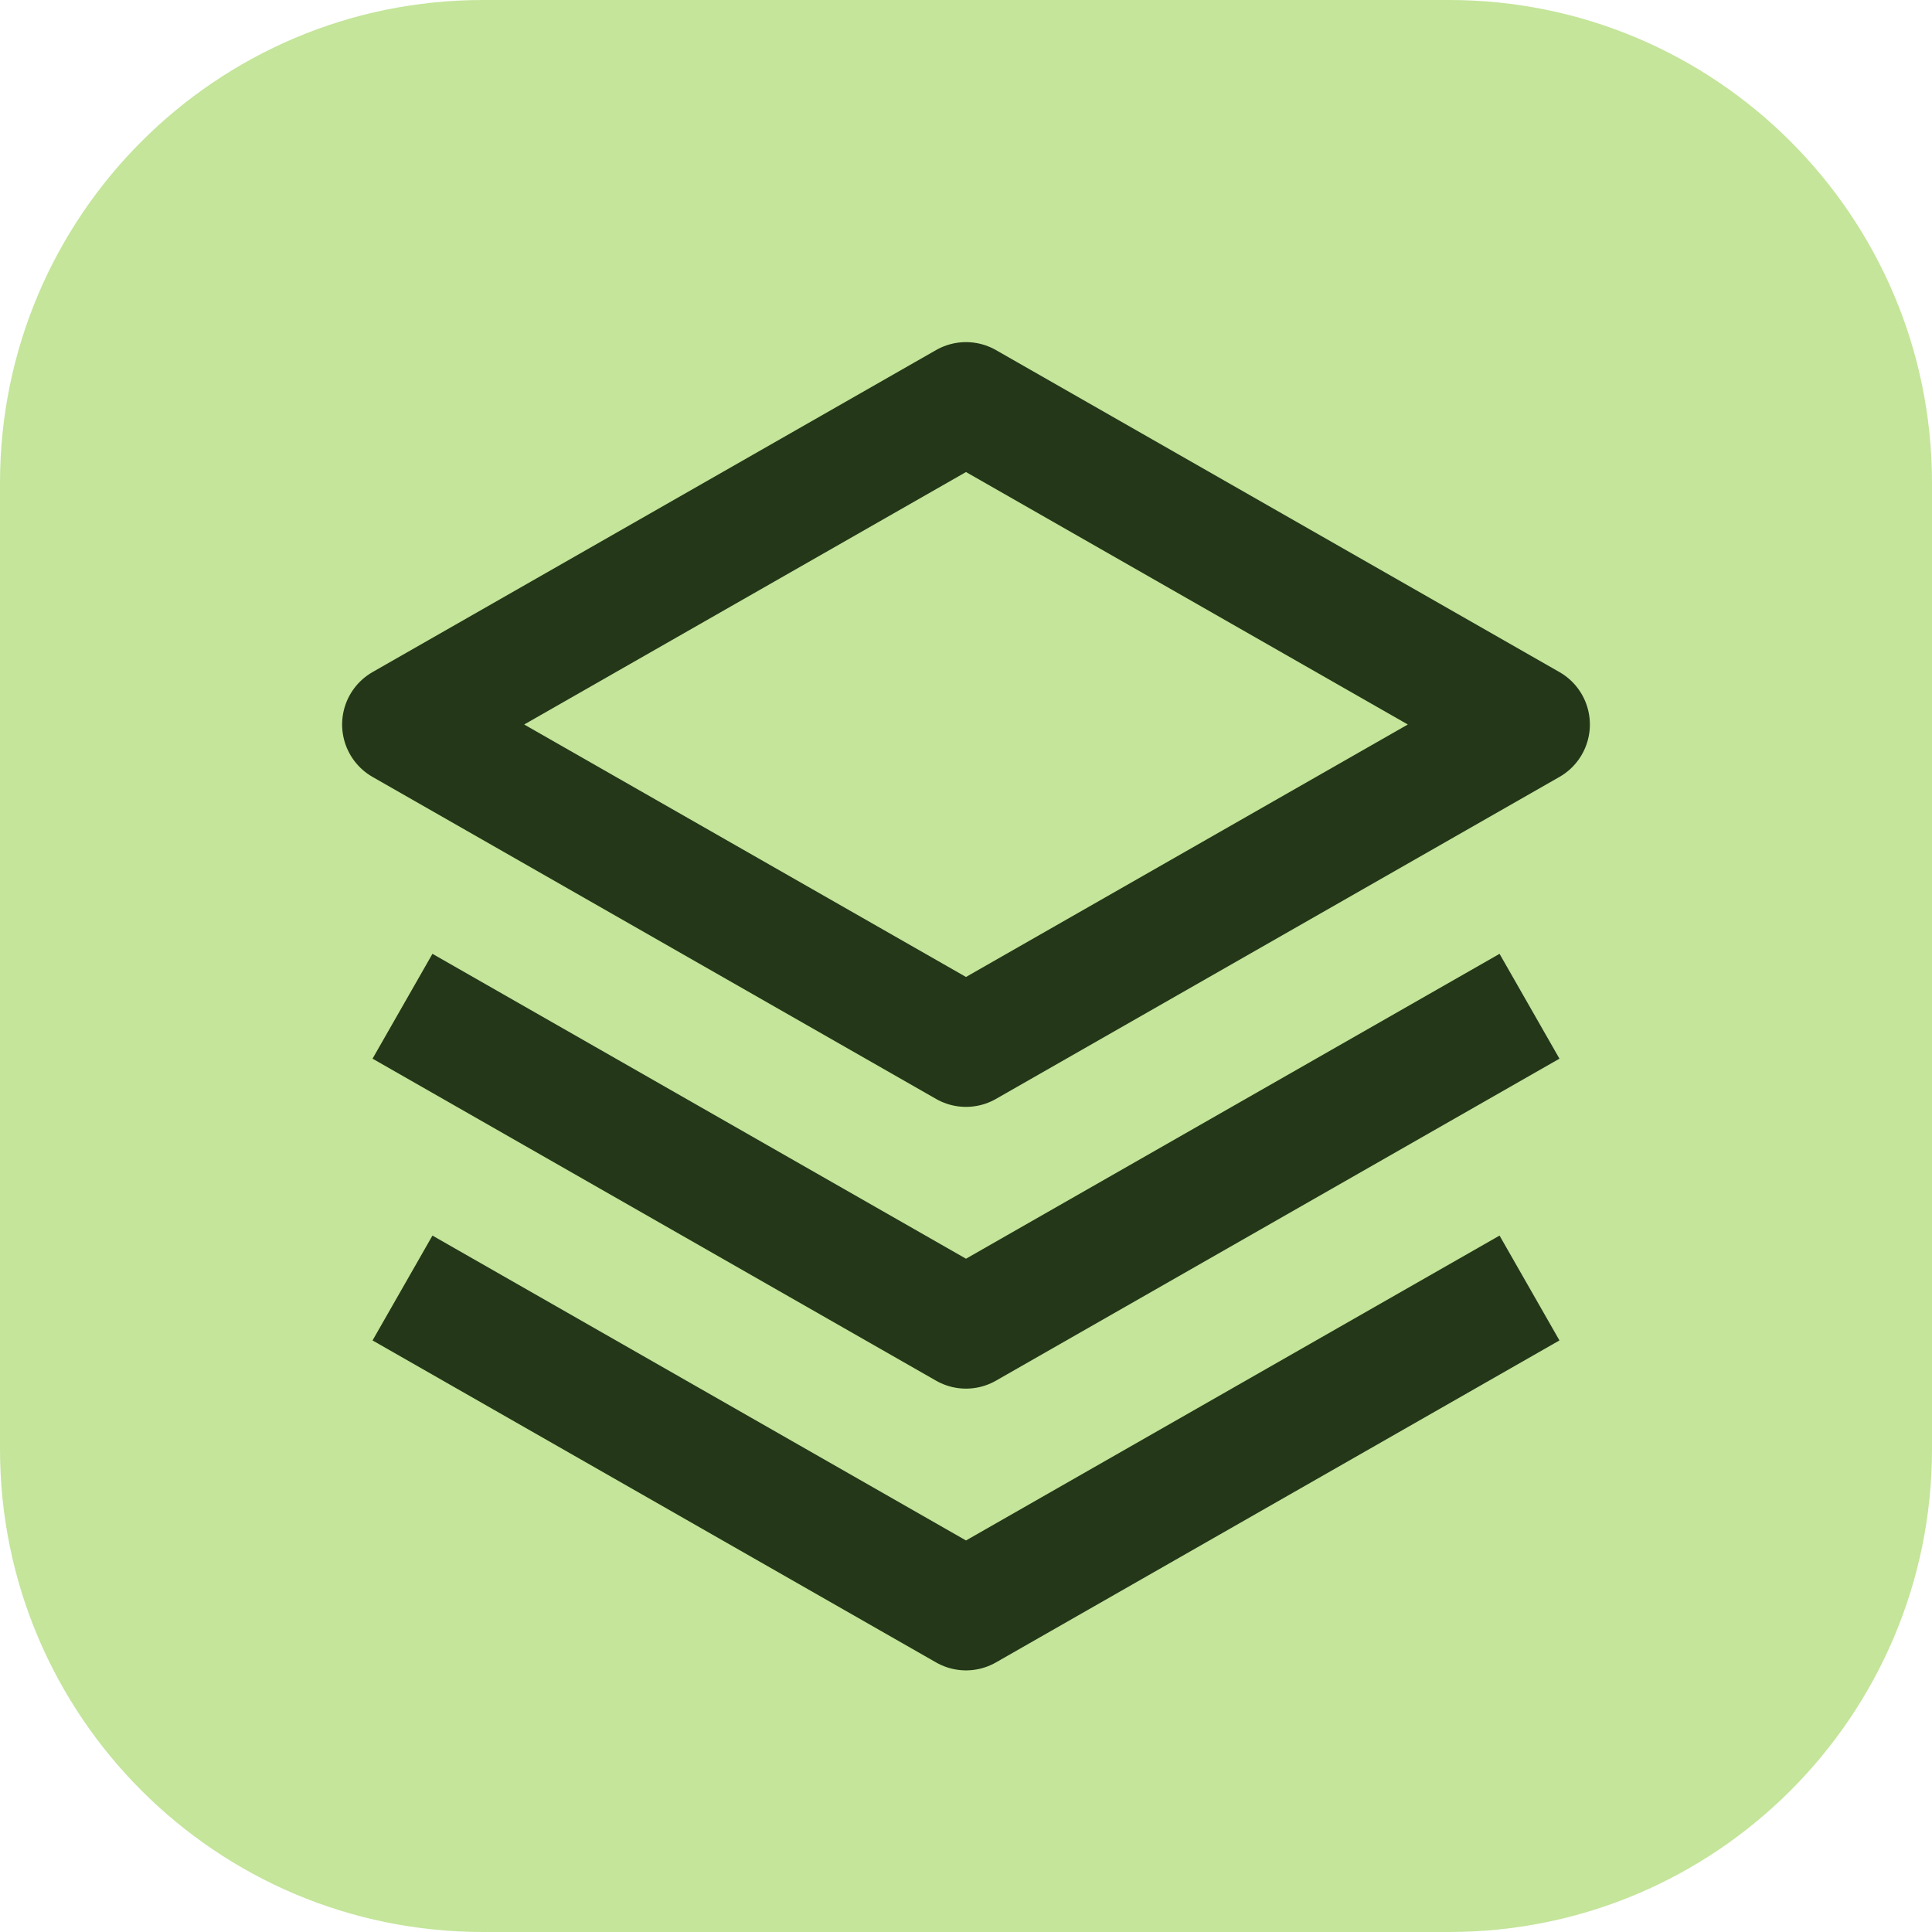
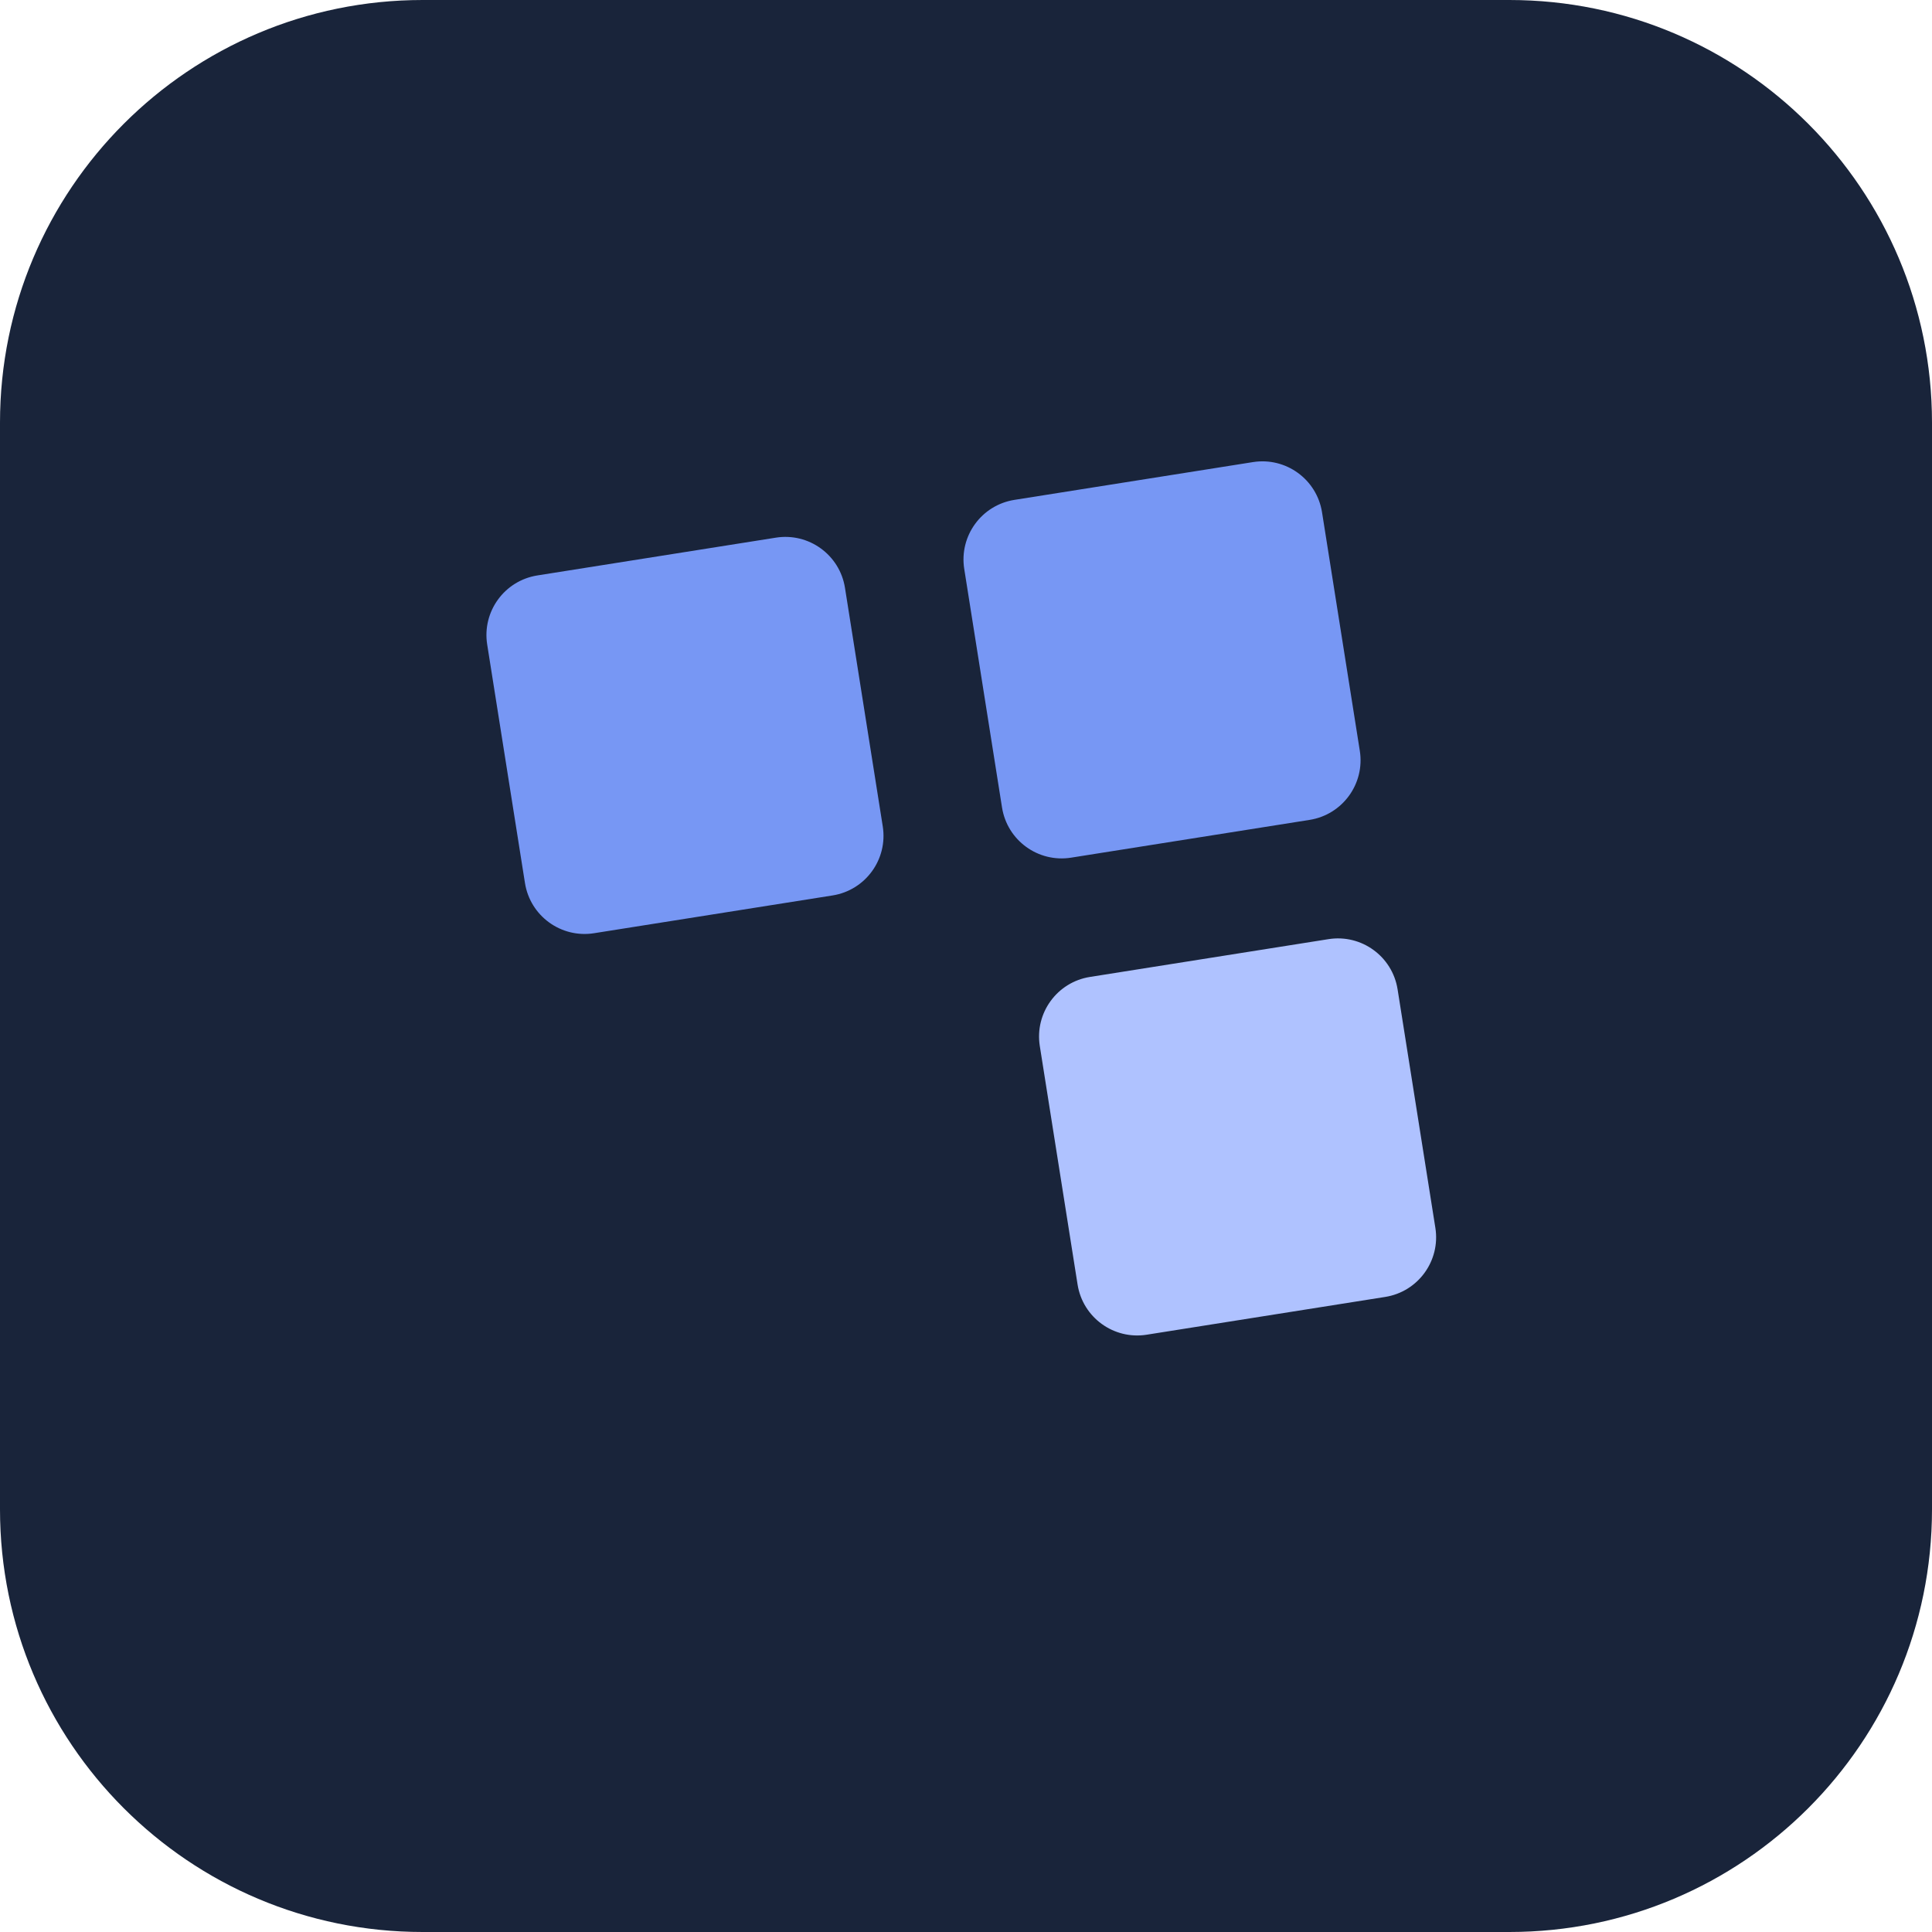
- <svg xmlns="http://www.w3.org/2000/svg" viewBox="0 0 48 48">
-   <rect width="48" height="48" rx="12" fill="#c4e59a" />
-   <path d="m10 18 14-8 14 8-14 8zm0 7 14 8 14-8m-28 7 14 8 14-8" fill="none" stroke="#243719" stroke-width="3" stroke-linejoin="round" />
+ <svg xmlns="http://www.w3.org/2000/svg" viewBox="0 0 64 64">
+   <rect width="64" height="64" rx="14" fill="#19243a" />
+   <g transform="rotate(-9 32 32)">
+     <rect x="18" y="17" width="12" height="12" rx="2" fill="#7797f4" />
+     <rect x="34" y="17" width="12" height="12" rx="2" fill="#7797f4" />
+     <rect x="34" y="33" width="12" height="12" rx="2" fill="#afc2ff" />
+   </g>
</svg>
